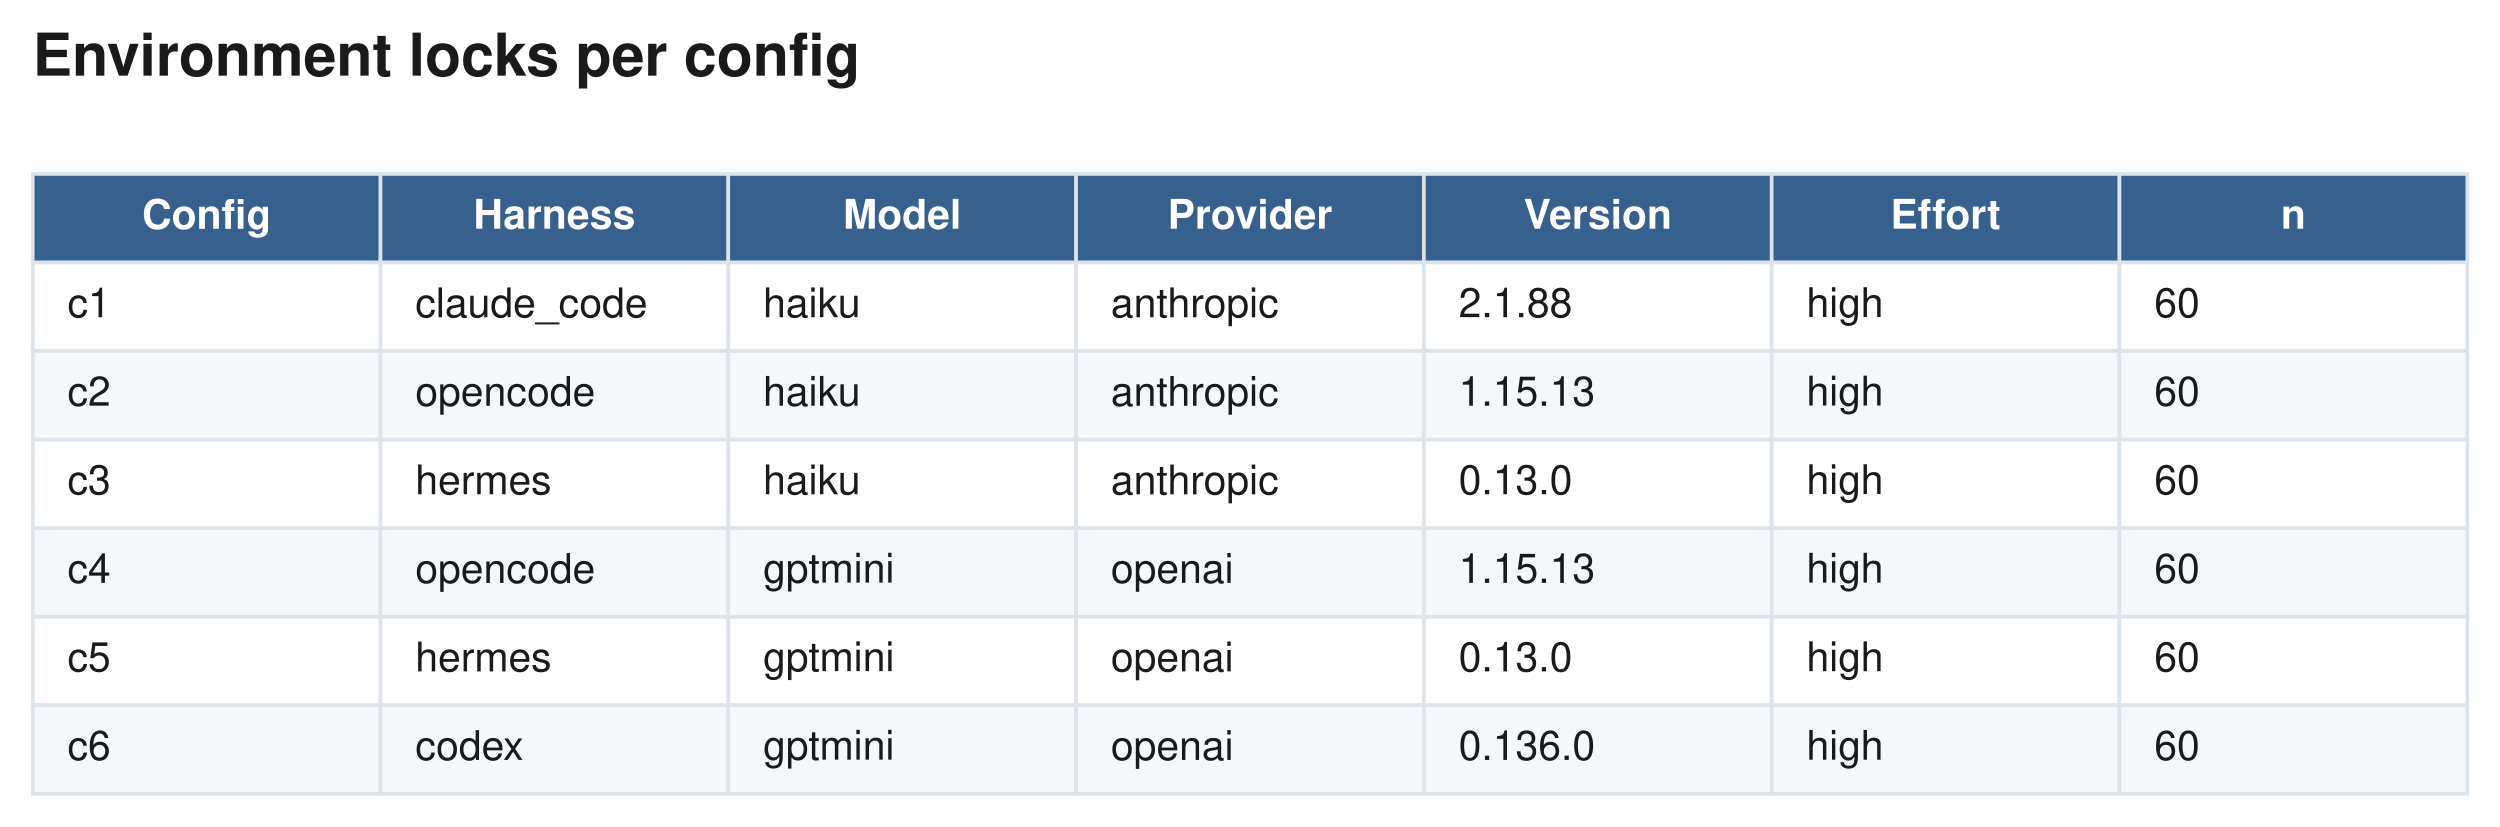
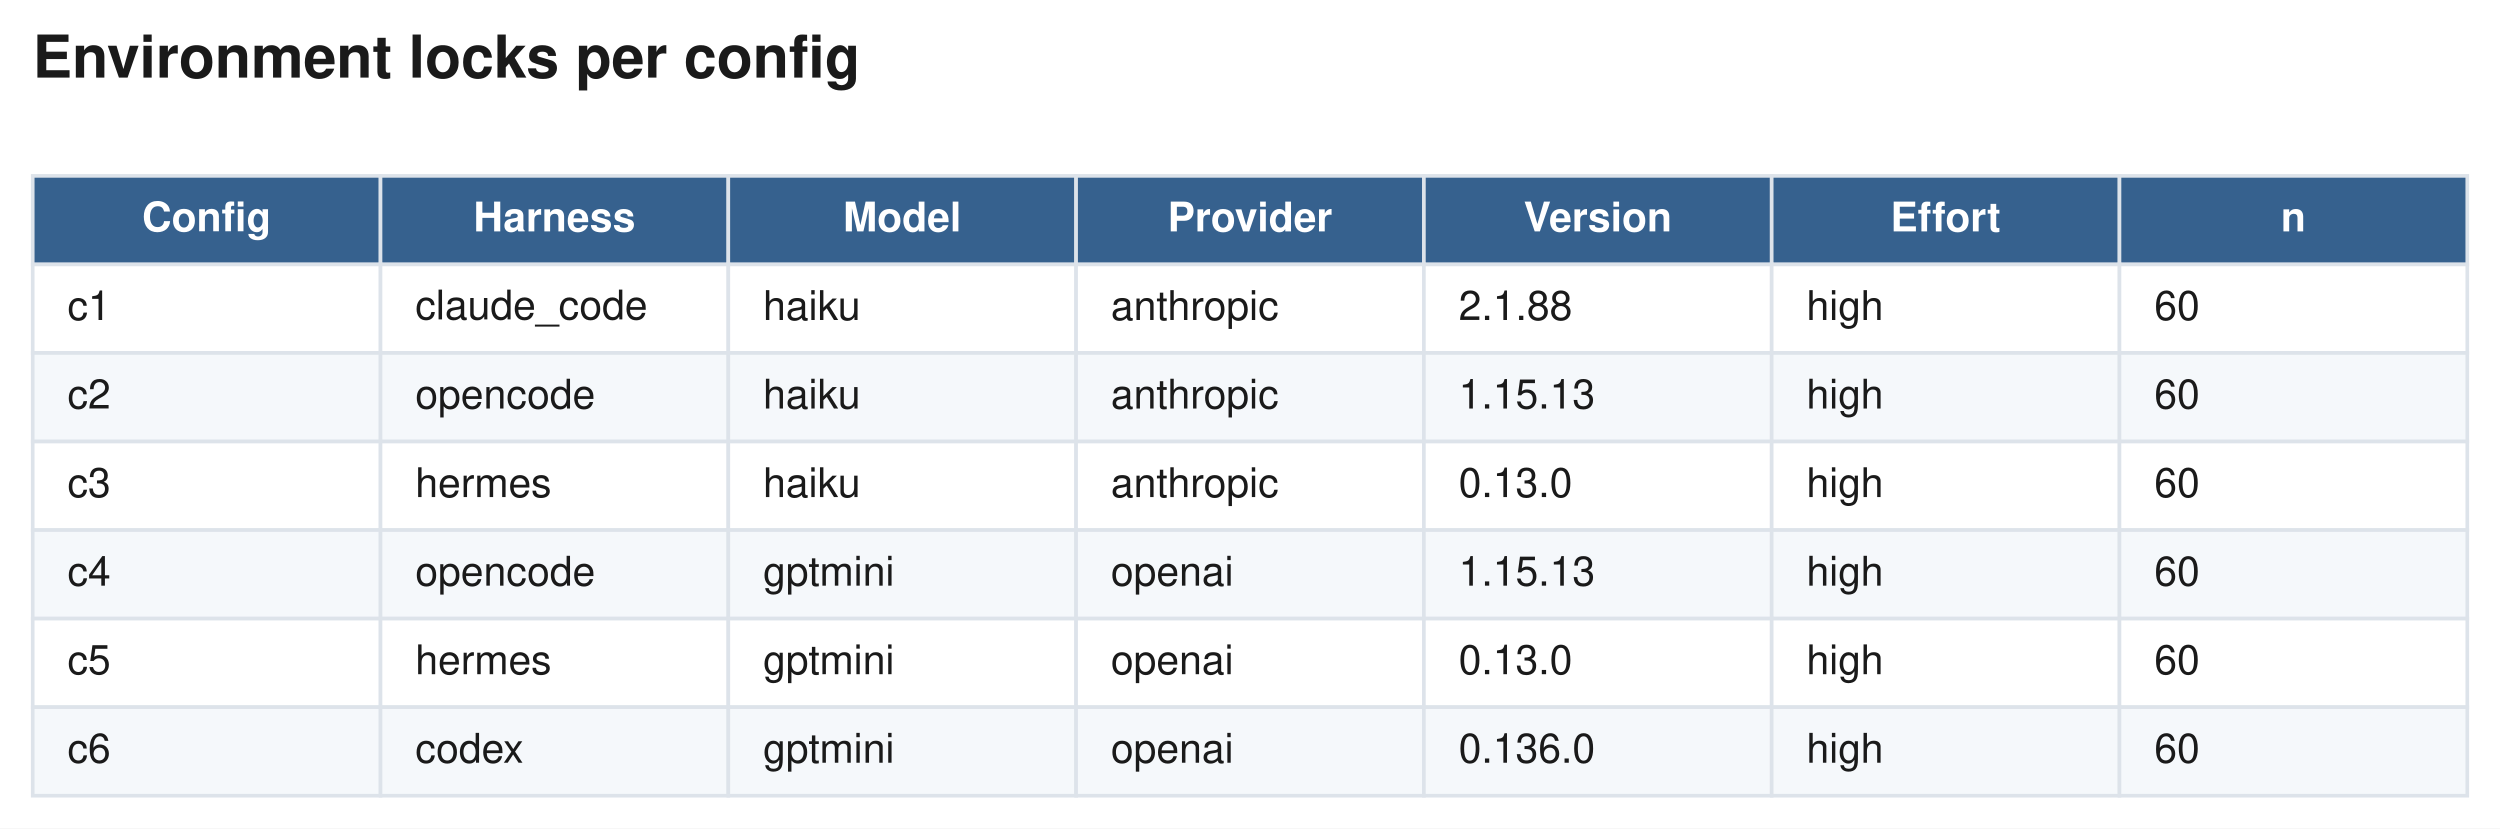
- <svg xmlns="http://www.w3.org/2000/svg" width="550.08pt" height="181.862pt" viewBox="0 0 550.08 181.862" version="1.1">
+ <svg xmlns="http://www.w3.org/2000/svg" width="550.08pt" height="182.282pt" viewBox="0 0 550.08 182.282" version="1.1">
  <defs>
    <style type="text/css">*{stroke-linejoin: round; stroke-linecap: butt}</style>
  </defs>
  <g id="figure_1">
    <g id="patch_1">
-       <path d="M 0 181.862 L 550.08 181.862 L 550.08 0 L 0 0 z " style="fill: #ffffff" />
+       <path d="M 0 182.282 L 550.08 182.282 L 550.08 0 L 0 0 z " style="fill: #ffffff" />
    </g>
    <g id="axes_1">
      <g id="table_1">
        <g id="patch_2">
-           <path d="M 7.2 57.762 L 83.726 57.762 L 83.726 38.279 L 7.2 38.279 z " style="fill: #36618e; stroke: #dde3ea; stroke-width: 0.8; stroke-linejoin: miter" />
+           <path d="M 7.2 58.183 L 83.726 58.183 L 83.726 38.7 L 7.2 38.7 z " style="fill: #36618e; stroke: #dde3ea; stroke-width: 0.8; stroke-linejoin: miter" />
        </g>
        <g id="text_1">
-           <text style="font-weight: 700; font-size: 9px; font-family: 'Helvetica', 'Arial', 'DejaVu Sans', sans-serif; text-anchor: middle; fill: #ffffff" x="45.463" y="50.341" transform="rotate(-0 45.46286 50.34101)">Config</text>
+           <text style="font-weight: 700; font-size: 9px; font-family: 'Helvetica', 'Arial', 'DejaVu Sans', sans-serif; text-anchor: middle; fill: #ffffff" x="45.463" y="50.889" transform="rotate(-0 45.46286 50.88945)">Config</text>
        </g>
        <g id="patch_3">
-           <path d="M 83.726 57.762 L 160.251 57.762 L 160.251 38.279 L 83.726 38.279 z " style="fill: #36618e; stroke: #dde3ea; stroke-width: 0.8; stroke-linejoin: miter" />
+           <path d="M 83.726 58.183 L 160.251 58.183 L 160.251 38.7 L 83.726 38.7 z " style="fill: #36618e; stroke: #dde3ea; stroke-width: 0.8; stroke-linejoin: miter" />
        </g>
        <g id="text_2">
-           <text style="font-weight: 700; font-size: 9px; font-family: 'Helvetica', 'Arial', 'DejaVu Sans', sans-serif; text-anchor: middle; fill: #ffffff" x="121.989" y="50.311" transform="rotate(-0 121.9886 50.31078)">Harness</text>
+           <text style="font-weight: 700; font-size: 9px; font-family: 'Helvetica', 'Arial', 'DejaVu Sans', sans-serif; text-anchor: middle; fill: #ffffff" x="121.989" y="50.925" transform="rotate(-0 121.9886 50.92461)">Harness</text>
        </g>
        <g id="patch_4">
-           <path d="M 160.251 57.762 L 236.777 57.762 L 236.777 38.279 L 160.251 38.279 z " style="fill: #36618e; stroke: #dde3ea; stroke-width: 0.8; stroke-linejoin: miter" />
+           <path d="M 160.251 58.183 L 236.777 58.183 L 236.777 38.7 L 160.251 38.7 z " style="fill: #36618e; stroke: #dde3ea; stroke-width: 0.8; stroke-linejoin: miter" />
        </g>
        <g id="text_3">
-           <text style="font-weight: 700; font-size: 9px; font-family: 'Helvetica', 'Arial', 'DejaVu Sans', sans-serif; text-anchor: middle; fill: #ffffff" x="198.514" y="50.311" transform="rotate(-0 198.5143 50.31078)">Model</text>
+           <text style="font-weight: 700; font-size: 9px; font-family: 'Helvetica', 'Arial', 'DejaVu Sans', sans-serif; text-anchor: middle; fill: #ffffff" x="198.514" y="50.925" transform="rotate(-0 198.5143 50.92461)">Model</text>
        </g>
        <g id="patch_5">
-           <path d="M 236.777 57.762 L 313.303 57.762 L 313.303 38.279 L 236.777 38.279 z " style="fill: #36618e; stroke: #dde3ea; stroke-width: 0.8; stroke-linejoin: miter" />
+           <path d="M 236.777 58.183 L 313.303 58.183 L 313.303 38.7 L 236.777 38.7 z " style="fill: #36618e; stroke: #dde3ea; stroke-width: 0.8; stroke-linejoin: miter" />
        </g>
        <g id="text_4">
-           <text style="font-weight: 700; font-size: 9px; font-family: 'Helvetica', 'Arial', 'DejaVu Sans', sans-serif; text-anchor: middle; fill: #ffffff" x="275.04" y="50.311" transform="rotate(-0 275.04 50.31078)">Provider</text>
+           <text style="font-weight: 700; font-size: 9px; font-family: 'Helvetica', 'Arial', 'DejaVu Sans', sans-serif; text-anchor: middle; fill: #ffffff" x="275.04" y="50.925" transform="rotate(-0 275.04 50.92461)">Provider</text>
        </g>
        <g id="patch_6">
-           <path d="M 313.303 57.762 L 389.829 57.762 L 389.829 38.279 L 313.303 38.279 z " style="fill: #36618e; stroke: #dde3ea; stroke-width: 0.8; stroke-linejoin: miter" />
+           <path d="M 313.303 58.183 L 389.829 58.183 L 389.829 38.7 L 313.303 38.7 z " style="fill: #36618e; stroke: #dde3ea; stroke-width: 0.8; stroke-linejoin: miter" />
        </g>
        <g id="text_5">
-           <text style="font-weight: 700; font-size: 9px; font-family: 'Helvetica', 'Arial', 'DejaVu Sans', sans-serif; text-anchor: middle; fill: #ffffff" x="351.566" y="50.311" transform="rotate(-0 351.5657 50.31078)">Version</text>
+           <text style="font-weight: 700; font-size: 9px; font-family: 'Helvetica', 'Arial', 'DejaVu Sans', sans-serif; text-anchor: middle; fill: #ffffff" x="351.566" y="50.925" transform="rotate(-0 351.5657 50.92461)">Version</text>
        </g>
        <g id="patch_7">
-           <path d="M 389.829 57.762 L 466.354 57.762 L 466.354 38.279 L 389.829 38.279 z " style="fill: #36618e; stroke: #dde3ea; stroke-width: 0.8; stroke-linejoin: miter" />
+           <path d="M 389.829 58.183 L 466.354 58.183 L 466.354 38.7 L 389.829 38.7 z " style="fill: #36618e; stroke: #dde3ea; stroke-width: 0.8; stroke-linejoin: miter" />
        </g>
        <g id="text_6">
-           <text style="font-weight: 700; font-size: 9px; font-family: 'Helvetica', 'Arial', 'DejaVu Sans', sans-serif; text-anchor: middle; fill: #ffffff" x="428.091" y="50.311" transform="rotate(-0 428.0914 50.31078)">Effort</text>
+           <text style="font-weight: 700; font-size: 9px; font-family: 'Helvetica', 'Arial', 'DejaVu Sans', sans-serif; text-anchor: middle; fill: #ffffff" x="428.091" y="50.925" transform="rotate(-0 428.0914 50.92461)">Effort</text>
        </g>
        <g id="patch_8">
-           <path d="M 466.354 57.762 L 542.88 57.762 L 542.88 38.279 L 466.354 38.279 z " style="fill: #36618e; stroke: #dde3ea; stroke-width: 0.8; stroke-linejoin: miter" />
+           <path d="M 466.354 58.183 L 542.88 58.183 L 542.88 38.7 L 466.354 38.7 z " style="fill: #36618e; stroke: #dde3ea; stroke-width: 0.8; stroke-linejoin: miter" />
        </g>
        <g id="text_7">
-           <text style="font-weight: 700; font-size: 9px; font-family: 'Helvetica', 'Arial', 'DejaVu Sans', sans-serif; text-anchor: middle; fill: #ffffff" x="504.617" y="50.311" transform="rotate(-0 504.6171 50.31078)">n</text>
+           <text style="font-weight: 700; font-size: 9px; font-family: 'Helvetica', 'Arial', 'DejaVu Sans', sans-serif; text-anchor: middle; fill: #ffffff" x="504.617" y="50.925" transform="rotate(-0 504.6171 50.92461)">n</text>
        </g>
        <g id="patch_9">
-           <path d="M 7.2 77.246 L 83.726 77.246 L 83.726 57.762 L 7.2 57.762 z " style="fill: #ffffff; stroke: #dde3ea; stroke-width: 0.8; stroke-linejoin: miter" />
+           <path d="M 7.2 77.666 L 83.726 77.666 L 83.726 58.183 L 7.2 58.183 z " style="fill: #ffffff; stroke: #dde3ea; stroke-width: 0.8; stroke-linejoin: miter" />
        </g>
        <g id="text_8">
-           <text style="font-size: 9px; font-family: 'Helvetica', 'Arial', 'DejaVu Sans', sans-serif; text-anchor: start; fill: #1a1a1a" x="14.853" y="69.794" transform="rotate(-0 14.85257 69.79398)">c1</text>
+           <text style="font-size: 9px; font-family: 'Helvetica', 'Arial', 'DejaVu Sans', sans-serif; text-anchor: start; fill: #1a1a1a" x="14.853" y="70.408" transform="rotate(-0 14.85257 70.40781)">c1</text>
        </g>
        <g id="patch_10">
-           <path d="M 83.726 77.246 L 160.251 77.246 L 160.251 57.762 L 83.726 57.762 z " style="fill: #ffffff; stroke: #dde3ea; stroke-width: 0.8; stroke-linejoin: miter" />
+           <path d="M 83.726 77.666 L 160.251 77.666 L 160.251 58.183 L 83.726 58.183 z " style="fill: #ffffff; stroke: #dde3ea; stroke-width: 0.8; stroke-linejoin: miter" />
        </g>
        <g id="text_9">
-           <text style="font-size: 9px; font-family: 'Helvetica', 'Arial', 'DejaVu Sans', sans-serif; text-anchor: start; fill: #1a1a1a" x="91.378" y="69.794" transform="rotate(-0 91.37829 69.79398)">claude_code</text>
+           <text style="font-size: 9px; font-family: 'Helvetica', 'Arial', 'DejaVu Sans', sans-serif; text-anchor: start; fill: #1a1a1a" x="91.378" y="70.283" transform="rotate(-0 91.37829 70.28265)">claude_code</text>
        </g>
        <g id="patch_11">
-           <path d="M 160.251 77.246 L 236.777 77.246 L 236.777 57.762 L 160.251 57.762 z " style="fill: #ffffff; stroke: #dde3ea; stroke-width: 0.8; stroke-linejoin: miter" />
+           <path d="M 160.251 77.666 L 236.777 77.666 L 236.777 58.183 L 160.251 58.183 z " style="fill: #ffffff; stroke: #dde3ea; stroke-width: 0.8; stroke-linejoin: miter" />
        </g>
        <g id="text_10">
-           <text style="font-size: 9px; font-family: 'Helvetica', 'Arial', 'DejaVu Sans', sans-serif; text-anchor: start; fill: #1a1a1a" x="167.904" y="69.794" transform="rotate(-0 167.904 69.79398)">haiku</text>
+           <text style="font-size: 9px; font-family: 'Helvetica', 'Arial', 'DejaVu Sans', sans-serif; text-anchor: start; fill: #1a1a1a" x="167.904" y="70.408" transform="rotate(-0 167.904 70.40781)">haiku</text>
        </g>
        <g id="patch_12">
-           <path d="M 236.777 77.246 L 313.303 77.246 L 313.303 57.762 L 236.777 57.762 z " style="fill: #ffffff; stroke: #dde3ea; stroke-width: 0.8; stroke-linejoin: miter" />
+           <path d="M 236.777 77.666 L 313.303 77.666 L 313.303 58.183 L 236.777 58.183 z " style="fill: #ffffff; stroke: #dde3ea; stroke-width: 0.8; stroke-linejoin: miter" />
        </g>
        <g id="text_11">
-           <text style="font-size: 9px; font-family: 'Helvetica', 'Arial', 'DejaVu Sans', sans-serif; text-anchor: start; fill: #1a1a1a" x="244.43" y="69.805" transform="rotate(-0 244.4297 69.80452)">anthropic</text>
+           <text style="font-size: 9px; font-family: 'Helvetica', 'Arial', 'DejaVu Sans', sans-serif; text-anchor: start; fill: #1a1a1a" x="244.43" y="70.408" transform="rotate(-0 244.4297 70.40781)">anthropic</text>
        </g>
        <g id="patch_13">
-           <path d="M 313.303 77.246 L 389.829 77.246 L 389.829 57.762 L 313.303 57.762 z " style="fill: #ffffff; stroke: #dde3ea; stroke-width: 0.8; stroke-linejoin: miter" />
+           <path d="M 313.303 77.666 L 389.829 77.666 L 389.829 58.183 L 313.303 58.183 z " style="fill: #ffffff; stroke: #dde3ea; stroke-width: 0.8; stroke-linejoin: miter" />
        </g>
        <g id="text_12">
-           <text style="font-size: 9px; font-family: 'Helvetica', 'Arial', 'DejaVu Sans', sans-serif; text-anchor: start; fill: #1a1a1a" x="320.955" y="69.794" transform="rotate(-0 320.9554 69.79398)">2.1.88</text>
+           <text style="font-size: 9px; font-family: 'Helvetica', 'Arial', 'DejaVu Sans', sans-serif; text-anchor: start; fill: #1a1a1a" x="320.955" y="70.408" transform="rotate(-0 320.9554 70.40781)">2.1.88</text>
        </g>
        <g id="patch_14">
-           <path d="M 389.829 77.246 L 466.354 77.246 L 466.354 57.762 L 389.829 57.762 z " style="fill: #ffffff; stroke: #dde3ea; stroke-width: 0.8; stroke-linejoin: miter" />
+           <path d="M 389.829 77.666 L 466.354 77.666 L 466.354 58.183 L 389.829 58.183 z " style="fill: #ffffff; stroke: #dde3ea; stroke-width: 0.8; stroke-linejoin: miter" />
        </g>
        <g id="text_13">
-           <text style="font-size: 9px; font-family: 'Helvetica', 'Arial', 'DejaVu Sans', sans-serif; text-anchor: start; fill: #1a1a1a" x="397.481" y="69.747" transform="rotate(-0 397.4811 69.74687)">high</text>
+           <text style="font-size: 9px; font-family: 'Helvetica', 'Arial', 'DejaVu Sans', sans-serif; text-anchor: start; fill: #1a1a1a" x="397.481" y="70.408" transform="rotate(-0 397.4811 70.40781)">high</text>
        </g>
        <g id="patch_15">
-           <path d="M 466.354 77.246 L 542.88 77.246 L 542.88 57.762 L 466.354 57.762 z " style="fill: #ffffff; stroke: #dde3ea; stroke-width: 0.8; stroke-linejoin: miter" />
+           <path d="M 466.354 77.666 L 542.88 77.666 L 542.88 58.183 L 466.354 58.183 z " style="fill: #ffffff; stroke: #dde3ea; stroke-width: 0.8; stroke-linejoin: miter" />
        </g>
        <g id="text_14">
-           <text style="font-size: 9px; font-family: 'Helvetica', 'Arial', 'DejaVu Sans', sans-serif; text-anchor: start; fill: #1a1a1a" x="474.007" y="69.794" transform="rotate(-0 474.0069 69.79398)">60</text>
+           <text style="font-size: 9px; font-family: 'Helvetica', 'Arial', 'DejaVu Sans', sans-serif; text-anchor: start; fill: #1a1a1a" x="474.007" y="70.408" transform="rotate(-0 474.0069 70.40781)">60</text>
        </g>
        <g id="patch_16">
-           <path d="M 7.2 96.729 L 83.726 96.729 L 83.726 77.246 L 7.2 77.246 z " style="fill: #f5f8fb; stroke: #dde3ea; stroke-width: 0.8; stroke-linejoin: miter" />
+           <path d="M 7.2 97.149 L 83.726 97.149 L 83.726 77.666 L 7.2 77.666 z " style="fill: #f5f8fb; stroke: #dde3ea; stroke-width: 0.8; stroke-linejoin: miter" />
        </g>
        <g id="text_15">
-           <text style="font-size: 9px; font-family: 'Helvetica', 'Arial', 'DejaVu Sans', sans-serif; text-anchor: start; fill: #1a1a1a" x="14.853" y="89.277" transform="rotate(-0 14.85257 89.27718)">c2</text>
+           <text style="font-size: 9px; font-family: 'Helvetica', 'Arial', 'DejaVu Sans', sans-serif; text-anchor: start; fill: #1a1a1a" x="14.853" y="89.891" transform="rotate(-0 14.85257 89.89101)">c2</text>
        </g>
        <g id="patch_17">
-           <path d="M 83.726 96.729 L 160.251 96.729 L 160.251 77.246 L 83.726 77.246 z " style="fill: #f5f8fb; stroke: #dde3ea; stroke-width: 0.8; stroke-linejoin: miter" />
+           <path d="M 83.726 97.149 L 160.251 97.149 L 160.251 77.666 L 83.726 77.666 z " style="fill: #f5f8fb; stroke: #dde3ea; stroke-width: 0.8; stroke-linejoin: miter" />
        </g>
        <g id="text_16">
-           <text style="font-size: 9px; font-family: 'Helvetica', 'Arial', 'DejaVu Sans', sans-serif; text-anchor: start; fill: #1a1a1a" x="91.378" y="89.288" transform="rotate(-0 91.37829 89.28772)">opencode</text>
+           <text style="font-size: 9px; font-family: 'Helvetica', 'Arial', 'DejaVu Sans', sans-serif; text-anchor: start; fill: #1a1a1a" x="91.378" y="89.891" transform="rotate(-0 91.37829 89.89101)">opencode</text>
        </g>
        <g id="patch_18">
-           <path d="M 160.251 96.729 L 236.777 96.729 L 236.777 77.246 L 160.251 77.246 z " style="fill: #f5f8fb; stroke: #dde3ea; stroke-width: 0.8; stroke-linejoin: miter" />
+           <path d="M 160.251 97.149 L 236.777 97.149 L 236.777 77.666 L 160.251 77.666 z " style="fill: #f5f8fb; stroke: #dde3ea; stroke-width: 0.8; stroke-linejoin: miter" />
        </g>
        <g id="text_17">
-           <text style="font-size: 9px; font-family: 'Helvetica', 'Arial', 'DejaVu Sans', sans-serif; text-anchor: start; fill: #1a1a1a" x="167.904" y="89.277" transform="rotate(-0 167.904 89.27718)">haiku</text>
+           <text style="font-size: 9px; font-family: 'Helvetica', 'Arial', 'DejaVu Sans', sans-serif; text-anchor: start; fill: #1a1a1a" x="167.904" y="89.891" transform="rotate(-0 167.904 89.89101)">haiku</text>
        </g>
        <g id="patch_19">
-           <path d="M 236.777 96.729 L 313.303 96.729 L 313.303 77.246 L 236.777 77.246 z " style="fill: #f5f8fb; stroke: #dde3ea; stroke-width: 0.8; stroke-linejoin: miter" />
+           <path d="M 236.777 97.149 L 313.303 97.149 L 313.303 77.666 L 236.777 77.666 z " style="fill: #f5f8fb; stroke: #dde3ea; stroke-width: 0.8; stroke-linejoin: miter" />
        </g>
        <g id="text_18">
-           <text style="font-size: 9px; font-family: 'Helvetica', 'Arial', 'DejaVu Sans', sans-serif; text-anchor: start; fill: #1a1a1a" x="244.43" y="89.288" transform="rotate(-0 244.4297 89.28772)">anthropic</text>
+           <text style="font-size: 9px; font-family: 'Helvetica', 'Arial', 'DejaVu Sans', sans-serif; text-anchor: start; fill: #1a1a1a" x="244.43" y="89.891" transform="rotate(-0 244.4297 89.89101)">anthropic</text>
        </g>
        <g id="patch_20">
-           <path d="M 313.303 96.729 L 389.829 96.729 L 389.829 77.246 L 313.303 77.246 z " style="fill: #f5f8fb; stroke: #dde3ea; stroke-width: 0.8; stroke-linejoin: miter" />
+           <path d="M 313.303 97.149 L 389.829 97.149 L 389.829 77.666 L 313.303 77.666 z " style="fill: #f5f8fb; stroke: #dde3ea; stroke-width: 0.8; stroke-linejoin: miter" />
        </g>
        <g id="text_19">
-           <text style="font-size: 9px; font-family: 'Helvetica', 'Arial', 'DejaVu Sans', sans-serif; text-anchor: start; fill: #1a1a1a" x="320.955" y="89.277" transform="rotate(-0 320.9554 89.27718)">1.15.13</text>
+           <text style="font-size: 9px; font-family: 'Helvetica', 'Arial', 'DejaVu Sans', sans-serif; text-anchor: start; fill: #1a1a1a" x="320.955" y="89.891" transform="rotate(-0 320.9554 89.89101)">1.15.13</text>
        </g>
        <g id="patch_21">
-           <path d="M 389.829 96.729 L 466.354 96.729 L 466.354 77.246 L 389.829 77.246 z " style="fill: #f5f8fb; stroke: #dde3ea; stroke-width: 0.8; stroke-linejoin: miter" />
+           <path d="M 389.829 97.149 L 466.354 97.149 L 466.354 77.666 L 389.829 77.666 z " style="fill: #f5f8fb; stroke: #dde3ea; stroke-width: 0.8; stroke-linejoin: miter" />
        </g>
        <g id="text_20">
-           <text style="font-size: 9px; font-family: 'Helvetica', 'Arial', 'DejaVu Sans', sans-serif; text-anchor: start; fill: #1a1a1a" x="397.481" y="89.23" transform="rotate(-0 397.4811 89.23007)">high</text>
+           <text style="font-size: 9px; font-family: 'Helvetica', 'Arial', 'DejaVu Sans', sans-serif; text-anchor: start; fill: #1a1a1a" x="397.481" y="89.891" transform="rotate(-0 397.4811 89.89101)">high</text>
        </g>
        <g id="patch_22">
-           <path d="M 466.354 96.729 L 542.88 96.729 L 542.88 77.246 L 466.354 77.246 z " style="fill: #f5f8fb; stroke: #dde3ea; stroke-width: 0.8; stroke-linejoin: miter" />
+           <path d="M 466.354 97.149 L 542.88 97.149 L 542.88 77.666 L 466.354 77.666 z " style="fill: #f5f8fb; stroke: #dde3ea; stroke-width: 0.8; stroke-linejoin: miter" />
        </g>
        <g id="text_21">
-           <text style="font-size: 9px; font-family: 'Helvetica', 'Arial', 'DejaVu Sans', sans-serif; text-anchor: start; fill: #1a1a1a" x="474.007" y="89.277" transform="rotate(-0 474.0069 89.27718)">60</text>
+           <text style="font-size: 9px; font-family: 'Helvetica', 'Arial', 'DejaVu Sans', sans-serif; text-anchor: start; fill: #1a1a1a" x="474.007" y="89.891" transform="rotate(-0 474.0069 89.89101)">60</text>
        </g>
        <g id="patch_23">
-           <path d="M 7.2 116.212 L 83.726 116.212 L 83.726 96.729 L 7.2 96.729 z " style="fill: #ffffff; stroke: #dde3ea; stroke-width: 0.8; stroke-linejoin: miter" />
+           <path d="M 7.2 116.632 L 83.726 116.632 L 83.726 97.149 L 7.2 97.149 z " style="fill: #ffffff; stroke: #dde3ea; stroke-width: 0.8; stroke-linejoin: miter" />
        </g>
        <g id="text_22">
-           <text style="font-size: 9px; font-family: 'Helvetica', 'Arial', 'DejaVu Sans', sans-serif; text-anchor: start; fill: #1a1a1a" x="14.853" y="108.76" transform="rotate(-0 14.85257 108.7604)">c3</text>
+           <text style="font-size: 9px; font-family: 'Helvetica', 'Arial', 'DejaVu Sans', sans-serif; text-anchor: start; fill: #1a1a1a" x="14.853" y="109.374" transform="rotate(-0 14.85257 109.3742)">c3</text>
        </g>
        <g id="patch_24">
-           <path d="M 83.726 116.212 L 160.251 116.212 L 160.251 96.729 L 83.726 96.729 z " style="fill: #ffffff; stroke: #dde3ea; stroke-width: 0.8; stroke-linejoin: miter" />
+           <path d="M 83.726 116.632 L 160.251 116.632 L 160.251 97.149 L 83.726 97.149 z " style="fill: #ffffff; stroke: #dde3ea; stroke-width: 0.8; stroke-linejoin: miter" />
        </g>
        <g id="text_23">
-           <text style="font-size: 9px; font-family: 'Helvetica', 'Arial', 'DejaVu Sans', sans-serif; text-anchor: start; fill: #1a1a1a" x="91.378" y="108.76" transform="rotate(-0 91.37829 108.7604)">hermes</text>
+           <text style="font-size: 9px; font-family: 'Helvetica', 'Arial', 'DejaVu Sans', sans-serif; text-anchor: start; fill: #1a1a1a" x="91.378" y="109.374" transform="rotate(-0 91.37829 109.3742)">hermes</text>
        </g>
        <g id="patch_25">
-           <path d="M 160.251 116.212 L 236.777 116.212 L 236.777 96.729 L 160.251 96.729 z " style="fill: #ffffff; stroke: #dde3ea; stroke-width: 0.8; stroke-linejoin: miter" />
+           <path d="M 160.251 116.632 L 236.777 116.632 L 236.777 97.149 L 160.251 97.149 z " style="fill: #ffffff; stroke: #dde3ea; stroke-width: 0.8; stroke-linejoin: miter" />
        </g>
        <g id="text_24">
-           <text style="font-size: 9px; font-family: 'Helvetica', 'Arial', 'DejaVu Sans', sans-serif; text-anchor: start; fill: #1a1a1a" x="167.904" y="108.76" transform="rotate(-0 167.904 108.7604)">haiku</text>
+           <text style="font-size: 9px; font-family: 'Helvetica', 'Arial', 'DejaVu Sans', sans-serif; text-anchor: start; fill: #1a1a1a" x="167.904" y="109.374" transform="rotate(-0 167.904 109.3742)">haiku</text>
        </g>
        <g id="patch_26">
-           <path d="M 236.777 116.212 L 313.303 116.212 L 313.303 96.729 L 236.777 96.729 z " style="fill: #ffffff; stroke: #dde3ea; stroke-width: 0.8; stroke-linejoin: miter" />
+           <path d="M 236.777 116.632 L 313.303 116.632 L 313.303 97.149 L 236.777 97.149 z " style="fill: #ffffff; stroke: #dde3ea; stroke-width: 0.8; stroke-linejoin: miter" />
        </g>
        <g id="text_25">
-           <text style="font-size: 9px; font-family: 'Helvetica', 'Arial', 'DejaVu Sans', sans-serif; text-anchor: start; fill: #1a1a1a" x="244.43" y="108.771" transform="rotate(-0 244.4297 108.7709)">anthropic</text>
+           <text style="font-size: 9px; font-family: 'Helvetica', 'Arial', 'DejaVu Sans', sans-serif; text-anchor: start; fill: #1a1a1a" x="244.43" y="109.374" transform="rotate(-0 244.4297 109.3742)">anthropic</text>
        </g>
        <g id="patch_27">
-           <path d="M 313.303 116.212 L 389.829 116.212 L 389.829 96.729 L 313.303 96.729 z " style="fill: #ffffff; stroke: #dde3ea; stroke-width: 0.8; stroke-linejoin: miter" />
+           <path d="M 313.303 116.632 L 389.829 116.632 L 389.829 97.149 L 313.303 97.149 z " style="fill: #ffffff; stroke: #dde3ea; stroke-width: 0.8; stroke-linejoin: miter" />
        </g>
        <g id="text_26">
-           <text style="font-size: 9px; font-family: 'Helvetica', 'Arial', 'DejaVu Sans', sans-serif; text-anchor: start; fill: #1a1a1a" x="320.955" y="108.76" transform="rotate(-0 320.9554 108.7604)">0.13.0</text>
+           <text style="font-size: 9px; font-family: 'Helvetica', 'Arial', 'DejaVu Sans', sans-serif; text-anchor: start; fill: #1a1a1a" x="320.955" y="109.374" transform="rotate(-0 320.9554 109.3742)">0.13.0</text>
        </g>
        <g id="patch_28">
-           <path d="M 389.829 116.212 L 466.354 116.212 L 466.354 96.729 L 389.829 96.729 z " style="fill: #ffffff; stroke: #dde3ea; stroke-width: 0.8; stroke-linejoin: miter" />
+           <path d="M 389.829 116.632 L 466.354 116.632 L 466.354 97.149 L 389.829 97.149 z " style="fill: #ffffff; stroke: #dde3ea; stroke-width: 0.8; stroke-linejoin: miter" />
        </g>
        <g id="text_27">
-           <text style="font-size: 9px; font-family: 'Helvetica', 'Arial', 'DejaVu Sans', sans-serif; text-anchor: start; fill: #1a1a1a" x="397.481" y="108.713" transform="rotate(-0 397.4811 108.7133)">high</text>
+           <text style="font-size: 9px; font-family: 'Helvetica', 'Arial', 'DejaVu Sans', sans-serif; text-anchor: start; fill: #1a1a1a" x="397.481" y="109.374" transform="rotate(-0 397.4811 109.3742)">high</text>
        </g>
        <g id="patch_29">
-           <path d="M 466.354 116.212 L 542.88 116.212 L 542.88 96.729 L 466.354 96.729 z " style="fill: #ffffff; stroke: #dde3ea; stroke-width: 0.8; stroke-linejoin: miter" />
+           <path d="M 466.354 116.632 L 542.88 116.632 L 542.88 97.149 L 466.354 97.149 z " style="fill: #ffffff; stroke: #dde3ea; stroke-width: 0.8; stroke-linejoin: miter" />
        </g>
        <g id="text_28">
-           <text style="font-size: 9px; font-family: 'Helvetica', 'Arial', 'DejaVu Sans', sans-serif; text-anchor: start; fill: #1a1a1a" x="474.007" y="108.76" transform="rotate(-0 474.0069 108.7604)">60</text>
+           <text style="font-size: 9px; font-family: 'Helvetica', 'Arial', 'DejaVu Sans', sans-serif; text-anchor: start; fill: #1a1a1a" x="474.007" y="109.374" transform="rotate(-0 474.0069 109.3742)">60</text>
        </g>
        <g id="patch_30">
-           <path d="M 7.2 135.695 L 83.726 135.695 L 83.726 116.212 L 7.2 116.212 z " style="fill: #f5f8fb; stroke: #dde3ea; stroke-width: 0.8; stroke-linejoin: miter" />
+           <path d="M 7.2 136.116 L 83.726 136.116 L 83.726 116.632 L 7.2 116.632 z " style="fill: #f5f8fb; stroke: #dde3ea; stroke-width: 0.8; stroke-linejoin: miter" />
        </g>
        <g id="text_29">
-           <text style="font-size: 9px; font-family: 'Helvetica', 'Arial', 'DejaVu Sans', sans-serif; text-anchor: start; fill: #1a1a1a" x="14.853" y="128.244" transform="rotate(-0 14.85257 128.2436)">c4</text>
+           <text style="font-size: 9px; font-family: 'Helvetica', 'Arial', 'DejaVu Sans', sans-serif; text-anchor: start; fill: #1a1a1a" x="14.853" y="128.857" transform="rotate(-0 14.85257 128.8574)">c4</text>
        </g>
        <g id="patch_31">
-           <path d="M 83.726 135.695 L 160.251 135.695 L 160.251 116.212 L 83.726 116.212 z " style="fill: #f5f8fb; stroke: #dde3ea; stroke-width: 0.8; stroke-linejoin: miter" />
+           <path d="M 83.726 136.116 L 160.251 136.116 L 160.251 116.632 L 83.726 116.632 z " style="fill: #f5f8fb; stroke: #dde3ea; stroke-width: 0.8; stroke-linejoin: miter" />
        </g>
        <g id="text_30">
-           <text style="font-size: 9px; font-family: 'Helvetica', 'Arial', 'DejaVu Sans', sans-serif; text-anchor: start; fill: #1a1a1a" x="91.378" y="128.254" transform="rotate(-0 91.37829 128.2541)">opencode</text>
+           <text style="font-size: 9px; font-family: 'Helvetica', 'Arial', 'DejaVu Sans', sans-serif; text-anchor: start; fill: #1a1a1a" x="91.378" y="128.857" transform="rotate(-0 91.37829 128.8574)">opencode</text>
        </g>
        <g id="patch_32">
-           <path d="M 160.251 135.695 L 236.777 135.695 L 236.777 116.212 L 160.251 116.212 z " style="fill: #f5f8fb; stroke: #dde3ea; stroke-width: 0.8; stroke-linejoin: miter" />
+           <path d="M 160.251 136.116 L 236.777 136.116 L 236.777 116.632 L 160.251 116.632 z " style="fill: #f5f8fb; stroke: #dde3ea; stroke-width: 0.8; stroke-linejoin: miter" />
        </g>
        <g id="text_31">
-           <text style="font-size: 9px; font-family: 'Helvetica', 'Arial', 'DejaVu Sans', sans-serif; text-anchor: start; fill: #1a1a1a" x="167.904" y="128.186" transform="rotate(-0 167.904 128.1859)">gptmini</text>
+           <text style="font-size: 9px; font-family: 'Helvetica', 'Arial', 'DejaVu Sans', sans-serif; text-anchor: start; fill: #1a1a1a" x="167.904" y="128.857" transform="rotate(-0 167.904 128.8574)">gptmini</text>
        </g>
        <g id="patch_33">
-           <path d="M 236.777 135.695 L 313.303 135.695 L 313.303 116.212 L 236.777 116.212 z " style="fill: #f5f8fb; stroke: #dde3ea; stroke-width: 0.8; stroke-linejoin: miter" />
+           <path d="M 236.777 136.116 L 313.303 136.116 L 313.303 116.632 L 236.777 116.632 z " style="fill: #f5f8fb; stroke: #dde3ea; stroke-width: 0.8; stroke-linejoin: miter" />
        </g>
        <g id="text_32">
-           <text style="font-size: 9px; font-family: 'Helvetica', 'Arial', 'DejaVu Sans', sans-serif; text-anchor: start; fill: #1a1a1a" x="244.43" y="128.244" transform="rotate(-0 244.4297 128.2436)">openai</text>
+           <text style="font-size: 9px; font-family: 'Helvetica', 'Arial', 'DejaVu Sans', sans-serif; text-anchor: start; fill: #1a1a1a" x="244.43" y="128.857" transform="rotate(-0 244.4297 128.8574)">openai</text>
        </g>
        <g id="patch_34">
-           <path d="M 313.303 135.695 L 389.829 135.695 L 389.829 116.212 L 313.303 116.212 z " style="fill: #f5f8fb; stroke: #dde3ea; stroke-width: 0.8; stroke-linejoin: miter" />
+           <path d="M 313.303 136.116 L 389.829 136.116 L 389.829 116.632 L 313.303 116.632 z " style="fill: #f5f8fb; stroke: #dde3ea; stroke-width: 0.8; stroke-linejoin: miter" />
        </g>
        <g id="text_33">
-           <text style="font-size: 9px; font-family: 'Helvetica', 'Arial', 'DejaVu Sans', sans-serif; text-anchor: start; fill: #1a1a1a" x="320.955" y="128.244" transform="rotate(-0 320.9554 128.2436)">1.15.13</text>
+           <text style="font-size: 9px; font-family: 'Helvetica', 'Arial', 'DejaVu Sans', sans-serif; text-anchor: start; fill: #1a1a1a" x="320.955" y="128.857" transform="rotate(-0 320.9554 128.8574)">1.15.13</text>
        </g>
        <g id="patch_35">
-           <path d="M 389.829 135.695 L 466.354 135.695 L 466.354 116.212 L 389.829 116.212 z " style="fill: #f5f8fb; stroke: #dde3ea; stroke-width: 0.8; stroke-linejoin: miter" />
+           <path d="M 389.829 136.116 L 466.354 136.116 L 466.354 116.632 L 389.829 116.632 z " style="fill: #f5f8fb; stroke: #dde3ea; stroke-width: 0.8; stroke-linejoin: miter" />
        </g>
        <g id="text_34">
-           <text style="font-size: 9px; font-family: 'Helvetica', 'Arial', 'DejaVu Sans', sans-serif; text-anchor: start; fill: #1a1a1a" x="397.481" y="128.196" transform="rotate(-0 397.4811 128.1965)">high</text>
+           <text style="font-size: 9px; font-family: 'Helvetica', 'Arial', 'DejaVu Sans', sans-serif; text-anchor: start; fill: #1a1a1a" x="397.481" y="128.857" transform="rotate(-0 397.4811 128.8574)">high</text>
        </g>
        <g id="patch_36">
-           <path d="M 466.354 135.695 L 542.88 135.695 L 542.88 116.212 L 466.354 116.212 z " style="fill: #f5f8fb; stroke: #dde3ea; stroke-width: 0.8; stroke-linejoin: miter" />
+           <path d="M 466.354 136.116 L 542.88 136.116 L 542.88 116.632 L 466.354 116.632 z " style="fill: #f5f8fb; stroke: #dde3ea; stroke-width: 0.8; stroke-linejoin: miter" />
        </g>
        <g id="text_35">
-           <text style="font-size: 9px; font-family: 'Helvetica', 'Arial', 'DejaVu Sans', sans-serif; text-anchor: start; fill: #1a1a1a" x="474.007" y="128.244" transform="rotate(-0 474.0069 128.2436)">60</text>
+           <text style="font-size: 9px; font-family: 'Helvetica', 'Arial', 'DejaVu Sans', sans-serif; text-anchor: start; fill: #1a1a1a" x="474.007" y="128.857" transform="rotate(-0 474.0069 128.8574)">60</text>
        </g>
        <g id="patch_37">
-           <path d="M 7.2 155.178 L 83.726 155.178 L 83.726 135.695 L 7.2 135.695 z " style="fill: #ffffff; stroke: #dde3ea; stroke-width: 0.8; stroke-linejoin: miter" />
+           <path d="M 7.2 155.599 L 83.726 155.599 L 83.726 136.116 L 7.2 136.116 z " style="fill: #ffffff; stroke: #dde3ea; stroke-width: 0.8; stroke-linejoin: miter" />
        </g>
        <g id="text_36">
-           <text style="font-size: 9px; font-family: 'Helvetica', 'Arial', 'DejaVu Sans', sans-serif; text-anchor: start; fill: #1a1a1a" x="14.853" y="147.727" transform="rotate(-0 14.85257 147.7268)">c5</text>
+           <text style="font-size: 9px; font-family: 'Helvetica', 'Arial', 'DejaVu Sans', sans-serif; text-anchor: start; fill: #1a1a1a" x="14.853" y="148.341" transform="rotate(-0 14.85257 148.3406)">c5</text>
        </g>
        <g id="patch_38">
-           <path d="M 83.726 155.178 L 160.251 155.178 L 160.251 135.695 L 83.726 135.695 z " style="fill: #ffffff; stroke: #dde3ea; stroke-width: 0.8; stroke-linejoin: miter" />
+           <path d="M 83.726 155.599 L 160.251 155.599 L 160.251 136.116 L 83.726 136.116 z " style="fill: #ffffff; stroke: #dde3ea; stroke-width: 0.8; stroke-linejoin: miter" />
        </g>
        <g id="text_37">
-           <text style="font-size: 9px; font-family: 'Helvetica', 'Arial', 'DejaVu Sans', sans-serif; text-anchor: start; fill: #1a1a1a" x="91.378" y="147.727" transform="rotate(-0 91.37829 147.7268)">hermes</text>
+           <text style="font-size: 9px; font-family: 'Helvetica', 'Arial', 'DejaVu Sans', sans-serif; text-anchor: start; fill: #1a1a1a" x="91.378" y="148.341" transform="rotate(-0 91.37829 148.3406)">hermes</text>
        </g>
        <g id="patch_39">
-           <path d="M 160.251 155.178 L 236.777 155.178 L 236.777 135.695 L 160.251 135.695 z " style="fill: #ffffff; stroke: #dde3ea; stroke-width: 0.8; stroke-linejoin: miter" />
+           <path d="M 160.251 155.599 L 236.777 155.599 L 236.777 136.116 L 160.251 136.116 z " style="fill: #ffffff; stroke: #dde3ea; stroke-width: 0.8; stroke-linejoin: miter" />
        </g>
        <g id="text_38">
-           <text style="font-size: 9px; font-family: 'Helvetica', 'Arial', 'DejaVu Sans', sans-serif; text-anchor: start; fill: #1a1a1a" x="167.904" y="147.669" transform="rotate(-0 167.904 147.6691)">gptmini</text>
+           <text style="font-size: 9px; font-family: 'Helvetica', 'Arial', 'DejaVu Sans', sans-serif; text-anchor: start; fill: #1a1a1a" x="167.904" y="148.341" transform="rotate(-0 167.904 148.3406)">gptmini</text>
        </g>
        <g id="patch_40">
-           <path d="M 236.777 155.178 L 313.303 155.178 L 313.303 135.695 L 236.777 135.695 z " style="fill: #ffffff; stroke: #dde3ea; stroke-width: 0.8; stroke-linejoin: miter" />
+           <path d="M 236.777 155.599 L 313.303 155.599 L 313.303 136.116 L 236.777 136.116 z " style="fill: #ffffff; stroke: #dde3ea; stroke-width: 0.8; stroke-linejoin: miter" />
        </g>
        <g id="text_39">
-           <text style="font-size: 9px; font-family: 'Helvetica', 'Arial', 'DejaVu Sans', sans-serif; text-anchor: start; fill: #1a1a1a" x="244.43" y="147.727" transform="rotate(-0 244.4297 147.7268)">openai</text>
+           <text style="font-size: 9px; font-family: 'Helvetica', 'Arial', 'DejaVu Sans', sans-serif; text-anchor: start; fill: #1a1a1a" x="244.43" y="148.341" transform="rotate(-0 244.4297 148.3406)">openai</text>
        </g>
        <g id="patch_41">
-           <path d="M 313.303 155.178 L 389.829 155.178 L 389.829 135.695 L 313.303 135.695 z " style="fill: #ffffff; stroke: #dde3ea; stroke-width: 0.8; stroke-linejoin: miter" />
+           <path d="M 313.303 155.599 L 389.829 155.599 L 389.829 136.116 L 313.303 136.116 z " style="fill: #ffffff; stroke: #dde3ea; stroke-width: 0.8; stroke-linejoin: miter" />
        </g>
        <g id="text_40">
-           <text style="font-size: 9px; font-family: 'Helvetica', 'Arial', 'DejaVu Sans', sans-serif; text-anchor: start; fill: #1a1a1a" x="320.955" y="147.727" transform="rotate(-0 320.9554 147.7268)">0.13.0</text>
+           <text style="font-size: 9px; font-family: 'Helvetica', 'Arial', 'DejaVu Sans', sans-serif; text-anchor: start; fill: #1a1a1a" x="320.955" y="148.341" transform="rotate(-0 320.9554 148.3406)">0.13.0</text>
        </g>
        <g id="patch_42">
-           <path d="M 389.829 155.178 L 466.354 155.178 L 466.354 135.695 L 389.829 135.695 z " style="fill: #ffffff; stroke: #dde3ea; stroke-width: 0.8; stroke-linejoin: miter" />
+           <path d="M 389.829 155.599 L 466.354 155.599 L 466.354 136.116 L 389.829 136.116 z " style="fill: #ffffff; stroke: #dde3ea; stroke-width: 0.8; stroke-linejoin: miter" />
        </g>
        <g id="text_41">
-           <text style="font-size: 9px; font-family: 'Helvetica', 'Arial', 'DejaVu Sans', sans-serif; text-anchor: start; fill: #1a1a1a" x="397.481" y="147.68" transform="rotate(-0 397.4811 147.6797)">high</text>
+           <text style="font-size: 9px; font-family: 'Helvetica', 'Arial', 'DejaVu Sans', sans-serif; text-anchor: start; fill: #1a1a1a" x="397.481" y="148.341" transform="rotate(-0 397.4811 148.3406)">high</text>
        </g>
        <g id="patch_43">
-           <path d="M 466.354 155.178 L 542.88 155.178 L 542.88 135.695 L 466.354 135.695 z " style="fill: #ffffff; stroke: #dde3ea; stroke-width: 0.8; stroke-linejoin: miter" />
+           <path d="M 466.354 155.599 L 542.88 155.599 L 542.88 136.116 L 466.354 136.116 z " style="fill: #ffffff; stroke: #dde3ea; stroke-width: 0.8; stroke-linejoin: miter" />
        </g>
        <g id="text_42">
-           <text style="font-size: 9px; font-family: 'Helvetica', 'Arial', 'DejaVu Sans', sans-serif; text-anchor: start; fill: #1a1a1a" x="474.007" y="147.727" transform="rotate(-0 474.0069 147.7268)">60</text>
+           <text style="font-size: 9px; font-family: 'Helvetica', 'Arial', 'DejaVu Sans', sans-serif; text-anchor: start; fill: #1a1a1a" x="474.007" y="148.341" transform="rotate(-0 474.0069 148.3406)">60</text>
        </g>
        <g id="patch_44">
-           <path d="M 7.2 174.661 L 83.726 174.661 L 83.726 155.178 L 7.2 155.178 z " style="fill: #f5f8fb; stroke: #dde3ea; stroke-width: 0.8; stroke-linejoin: miter" />
+           <path d="M 7.2 175.082 L 83.726 175.082 L 83.726 155.599 L 7.2 155.599 z " style="fill: #f5f8fb; stroke: #dde3ea; stroke-width: 0.8; stroke-linejoin: miter" />
        </g>
        <g id="text_43">
-           <text style="font-size: 9px; font-family: 'Helvetica', 'Arial', 'DejaVu Sans', sans-serif; text-anchor: start; fill: #1a1a1a" x="14.853" y="167.21" transform="rotate(-0 14.85257 167.21)">c6</text>
+           <text style="font-size: 9px; font-family: 'Helvetica', 'Arial', 'DejaVu Sans', sans-serif; text-anchor: start; fill: #1a1a1a" x="14.853" y="167.824" transform="rotate(-0 14.85257 167.8238)">c6</text>
        </g>
        <g id="patch_45">
-           <path d="M 83.726 174.661 L 160.251 174.661 L 160.251 155.178 L 83.726 155.178 z " style="fill: #f5f8fb; stroke: #dde3ea; stroke-width: 0.8; stroke-linejoin: miter" />
+           <path d="M 83.726 175.082 L 160.251 175.082 L 160.251 155.599 L 83.726 155.599 z " style="fill: #f5f8fb; stroke: #dde3ea; stroke-width: 0.8; stroke-linejoin: miter" />
        </g>
        <g id="text_44">
-           <text style="font-size: 9px; font-family: 'Helvetica', 'Arial', 'DejaVu Sans', sans-serif; text-anchor: start; fill: #1a1a1a" x="91.378" y="167.21" transform="rotate(-0 91.37829 167.21)">codex</text>
+           <text style="font-size: 9px; font-family: 'Helvetica', 'Arial', 'DejaVu Sans', sans-serif; text-anchor: start; fill: #1a1a1a" x="91.378" y="167.824" transform="rotate(-0 91.37829 167.8238)">codex</text>
        </g>
        <g id="patch_46">
-           <path d="M 160.251 174.661 L 236.777 174.661 L 236.777 155.178 L 160.251 155.178 z " style="fill: #f5f8fb; stroke: #dde3ea; stroke-width: 0.8; stroke-linejoin: miter" />
+           <path d="M 160.251 175.082 L 236.777 175.082 L 236.777 155.599 L 160.251 155.599 z " style="fill: #f5f8fb; stroke: #dde3ea; stroke-width: 0.8; stroke-linejoin: miter" />
        </g>
        <g id="text_45">
-           <text style="font-size: 9px; font-family: 'Helvetica', 'Arial', 'DejaVu Sans', sans-serif; text-anchor: start; fill: #1a1a1a" x="167.904" y="167.152" transform="rotate(-0 167.904 167.1523)">gptmini</text>
+           <text style="font-size: 9px; font-family: 'Helvetica', 'Arial', 'DejaVu Sans', sans-serif; text-anchor: start; fill: #1a1a1a" x="167.904" y="167.824" transform="rotate(-0 167.904 167.8238)">gptmini</text>
        </g>
        <g id="patch_47">
-           <path d="M 236.777 174.661 L 313.303 174.661 L 313.303 155.178 L 236.777 155.178 z " style="fill: #f5f8fb; stroke: #dde3ea; stroke-width: 0.8; stroke-linejoin: miter" />
+           <path d="M 236.777 175.082 L 313.303 175.082 L 313.303 155.599 L 236.777 155.599 z " style="fill: #f5f8fb; stroke: #dde3ea; stroke-width: 0.8; stroke-linejoin: miter" />
        </g>
        <g id="text_46">
-           <text style="font-size: 9px; font-family: 'Helvetica', 'Arial', 'DejaVu Sans', sans-serif; text-anchor: start; fill: #1a1a1a" x="244.43" y="167.21" transform="rotate(-0 244.4297 167.21)">openai</text>
+           <text style="font-size: 9px; font-family: 'Helvetica', 'Arial', 'DejaVu Sans', sans-serif; text-anchor: start; fill: #1a1a1a" x="244.43" y="167.824" transform="rotate(-0 244.4297 167.8238)">openai</text>
        </g>
        <g id="patch_48">
-           <path d="M 313.303 174.661 L 389.829 174.661 L 389.829 155.178 L 313.303 155.178 z " style="fill: #f5f8fb; stroke: #dde3ea; stroke-width: 0.8; stroke-linejoin: miter" />
+           <path d="M 313.303 175.082 L 389.829 175.082 L 389.829 155.599 L 313.303 155.599 z " style="fill: #f5f8fb; stroke: #dde3ea; stroke-width: 0.8; stroke-linejoin: miter" />
        </g>
        <g id="text_47">
-           <text style="font-size: 9px; font-family: 'Helvetica', 'Arial', 'DejaVu Sans', sans-serif; text-anchor: start; fill: #1a1a1a" x="320.955" y="167.21" transform="rotate(-0 320.9554 167.21)">0.136.0</text>
+           <text style="font-size: 9px; font-family: 'Helvetica', 'Arial', 'DejaVu Sans', sans-serif; text-anchor: start; fill: #1a1a1a" x="320.955" y="167.824" transform="rotate(-0 320.9554 167.8238)">0.136.0</text>
        </g>
        <g id="patch_49">
-           <path d="M 389.829 174.661 L 466.354 174.661 L 466.354 155.178 L 389.829 155.178 z " style="fill: #f5f8fb; stroke: #dde3ea; stroke-width: 0.8; stroke-linejoin: miter" />
+           <path d="M 389.829 175.082 L 466.354 175.082 L 466.354 155.599 L 389.829 155.599 z " style="fill: #f5f8fb; stroke: #dde3ea; stroke-width: 0.8; stroke-linejoin: miter" />
        </g>
        <g id="text_48">
-           <text style="font-size: 9px; font-family: 'Helvetica', 'Arial', 'DejaVu Sans', sans-serif; text-anchor: start; fill: #1a1a1a" x="397.481" y="167.163" transform="rotate(-0 397.4811 167.1629)">high</text>
+           <text style="font-size: 9px; font-family: 'Helvetica', 'Arial', 'DejaVu Sans', sans-serif; text-anchor: start; fill: #1a1a1a" x="397.481" y="167.824" transform="rotate(-0 397.4811 167.8238)">high</text>
        </g>
        <g id="patch_50">
-           <path d="M 466.354 174.661 L 542.88 174.661 L 542.88 155.178 L 466.354 155.178 z " style="fill: #f5f8fb; stroke: #dde3ea; stroke-width: 0.8; stroke-linejoin: miter" />
+           <path d="M 466.354 175.082 L 542.88 175.082 L 542.88 155.599 L 466.354 155.599 z " style="fill: #f5f8fb; stroke: #dde3ea; stroke-width: 0.8; stroke-linejoin: miter" />
        </g>
        <g id="text_49">
-           <text style="font-size: 9px; font-family: 'Helvetica', 'Arial', 'DejaVu Sans', sans-serif; text-anchor: start; fill: #1a1a1a" x="474.007" y="167.21" transform="rotate(-0 474.0069 167.21)">60</text>
+           <text style="font-size: 9px; font-family: 'Helvetica', 'Arial', 'DejaVu Sans', sans-serif; text-anchor: start; fill: #1a1a1a" x="474.007" y="167.824" transform="rotate(-0 474.0069 167.8238)">60</text>
        </g>
      </g>
      <g id="text_50">
-         <text style="font-weight: 700; font-size: 13px; font-family: 'Helvetica', 'Arial', 'DejaVu Sans', sans-serif; text-anchor: start; fill: #1a1a1a" x="7.2" y="16.657" transform="rotate(-0 7.2 16.6575)">Environment locks per config</text>
+         <text style="font-weight: 700; font-size: 13px; font-family: 'Helvetica', 'Arial', 'DejaVu Sans', sans-serif; text-anchor: start; fill: #1a1a1a" x="7.2" y="17.078" transform="rotate(-0 7.2 17.07797)">Environment locks per config</text>
      </g>
    </g>
  </g>
</svg>
